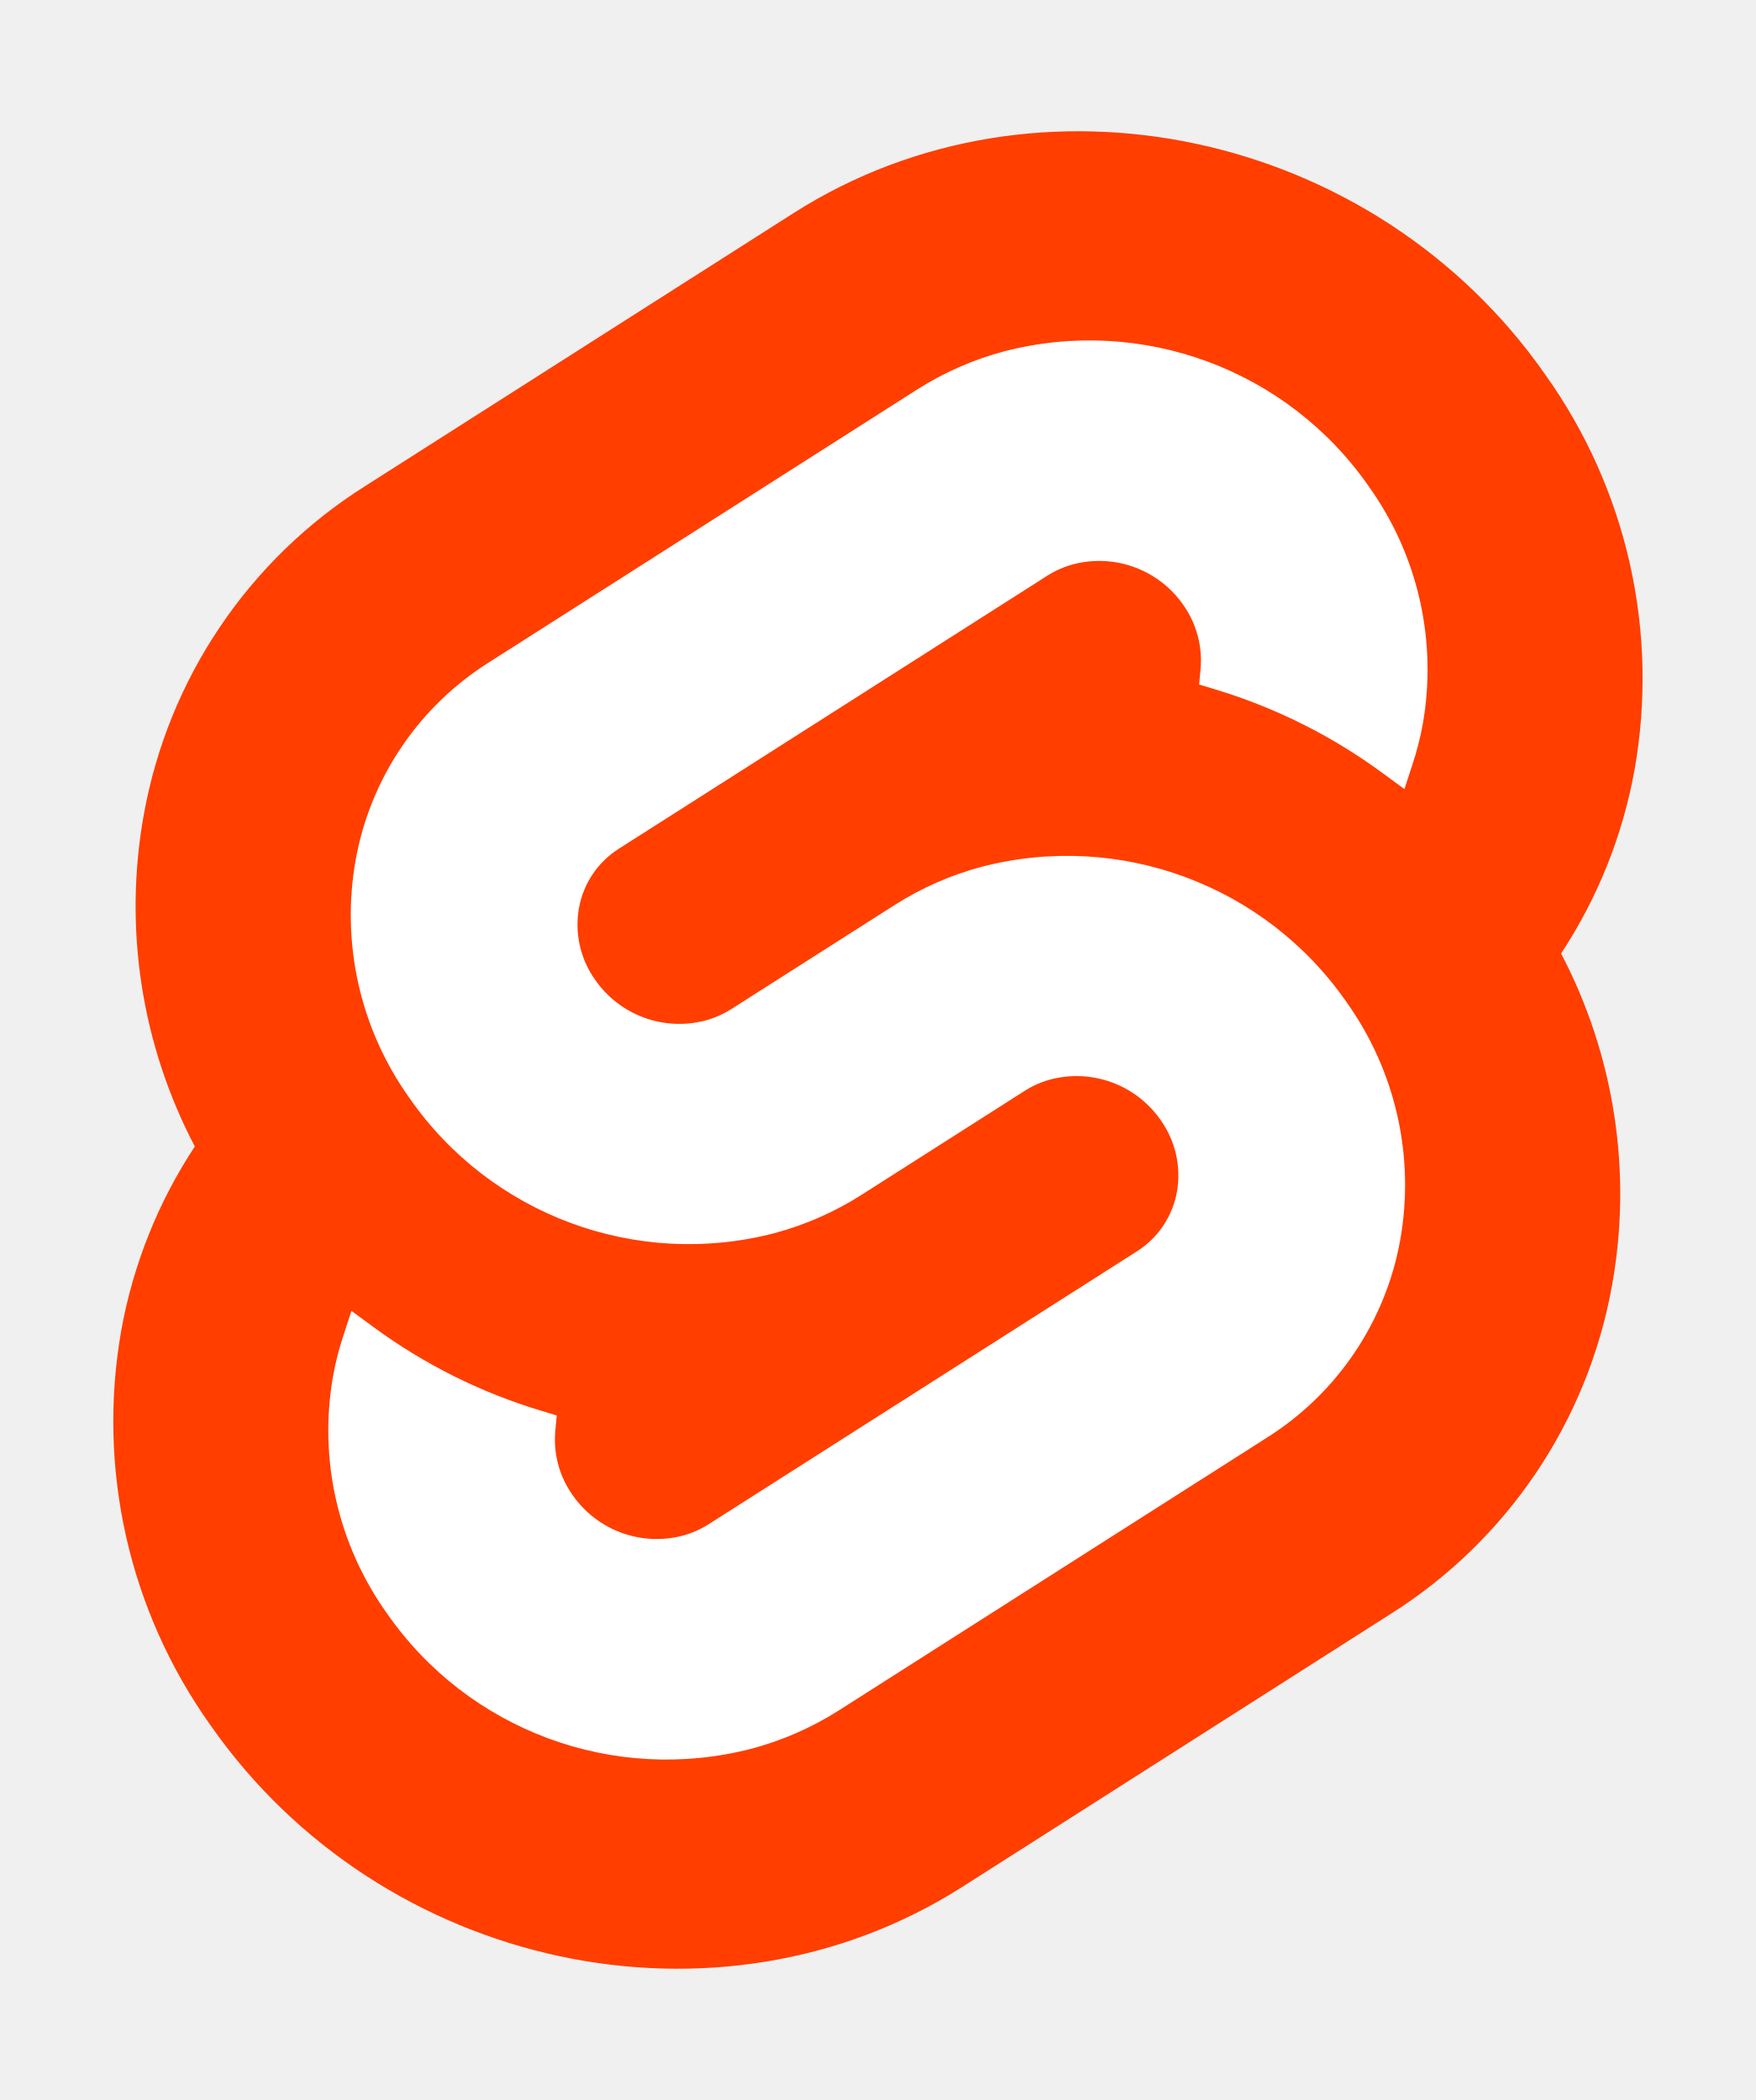
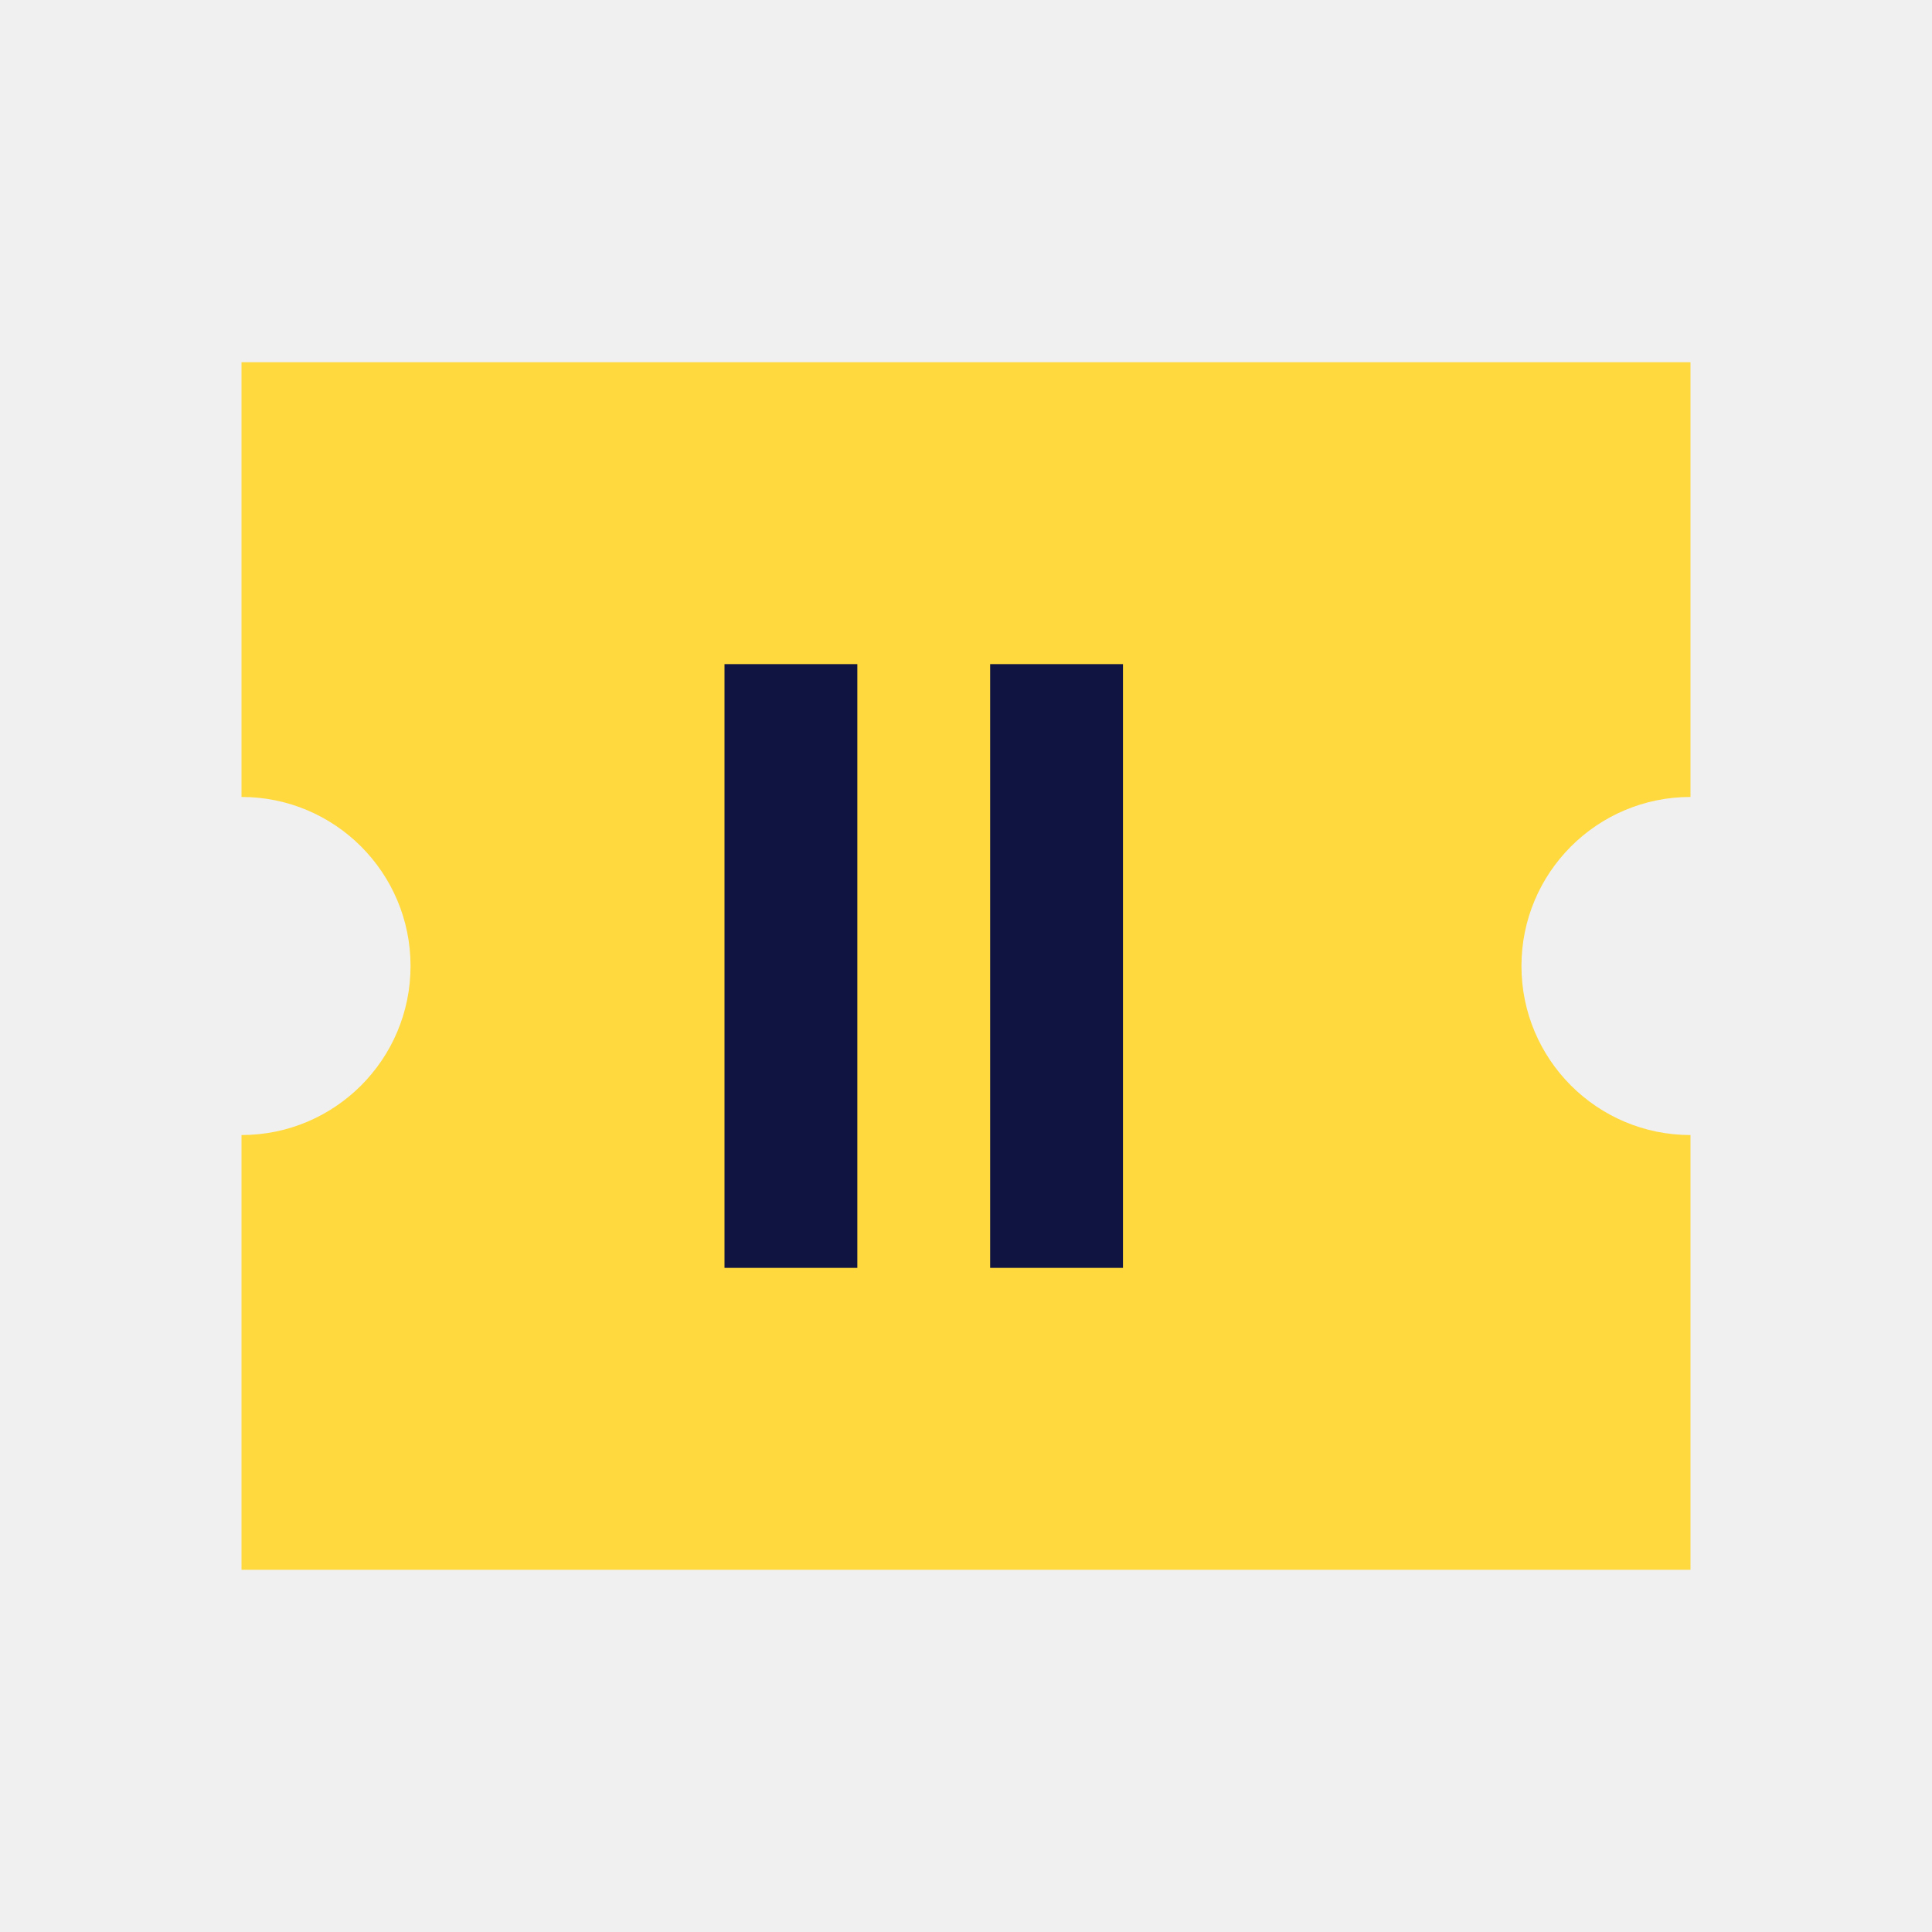
- <svg xmlns="http://www.w3.org/2000/svg" width="107" height="128" viewBox="0 0 107 128">
-   <path d="M94.157 22.819c-10.4-14.885-30.94-19.297-45.792-9.835L22.282 29.608A29.92 29.92 0 0 0 8.764 49.65a31.5 31.5 0 0 0 3.108 20.231 30 30 0 0 0-4.477 11.183 31.9 31.9 0 0 0 5.448 24.116c10.402 14.887 30.942 19.297 45.791 9.835l26.083-16.624A29.92 29.92 0 0 0 98.235 78.35a31.53 31.53 0 0 0-3.105-20.232 30 30 0 0 0 4.474-11.182 31.88 31.88 0 0 0-5.447-24.116" style="fill:#ff3e00" />
-   <path d="M45.817 106.582a20.72 20.72 0 0 1-22.237-8.243 19.17 19.17 0 0 1-3.277-14.503 18 18 0 0 1 .624-2.435l.49-1.498 1.337.981a33.6 33.6 0 0 0 10.203 5.098l.97.294-.09.968a5.85 5.85 0 0 0 1.052 3.878 6.24 6.24 0 0 0 6.695 2.485 5.8 5.8 0 0 0 1.603-.704L69.27 76.28a5.43 5.43 0 0 0 2.45-3.631 5.8 5.8 0 0 0-.987-4.371 6.24 6.24 0 0 0-6.698-2.487 5.7 5.7 0 0 0-1.6.704l-9.953 6.345a19 19 0 0 1-5.296 2.326 20.72 20.72 0 0 1-22.237-8.243 19.17 19.17 0 0 1-3.277-14.502 17.99 17.99 0 0 1 8.13-12.052l26.081-16.623a19 19 0 0 1 5.3-2.329 20.72 20.72 0 0 1 22.237 8.243 19.17 19.17 0 0 1 3.277 14.503 18 18 0 0 1-.624 2.435l-.49 1.498-1.337-.98a33.6 33.6 0 0 0-10.203-5.1l-.97-.294.09-.968a5.86 5.86 0 0 0-1.052-3.878 6.24 6.24 0 0 0-6.696-2.485 5.8 5.8 0 0 0-1.602.704L37.73 51.72a5.42 5.42 0 0 0-2.449 3.63 5.79 5.79 0 0 0 .986 4.372 6.24 6.24 0 0 0 6.698 2.486 5.8 5.8 0 0 0 1.602-.704l9.952-6.342a19 19 0 0 1 5.295-2.328 20.72 20.72 0 0 1 22.237 8.242 19.17 19.17 0 0 1 3.277 14.503 18 18 0 0 1-8.13 12.053l-26.081 16.622a19 19 0 0 1-5.3 2.328" style="fill:#fff" />
+ <svg xmlns="http://www.w3.org/2000/svg" viewBox="0 0 32 32">
+   <path fill="#ffd93d" d="M4 6h24v7.2a2.8 2.8 0 0 0 0 5.6V26H4v-7.2a2.8 2.8 0 0 0 0-5.6z" />
+   <path fill="#0f1440" d="M12 11h2.2v10H12zm4.4 0h2.2v10h-2.2z" />
</svg>
